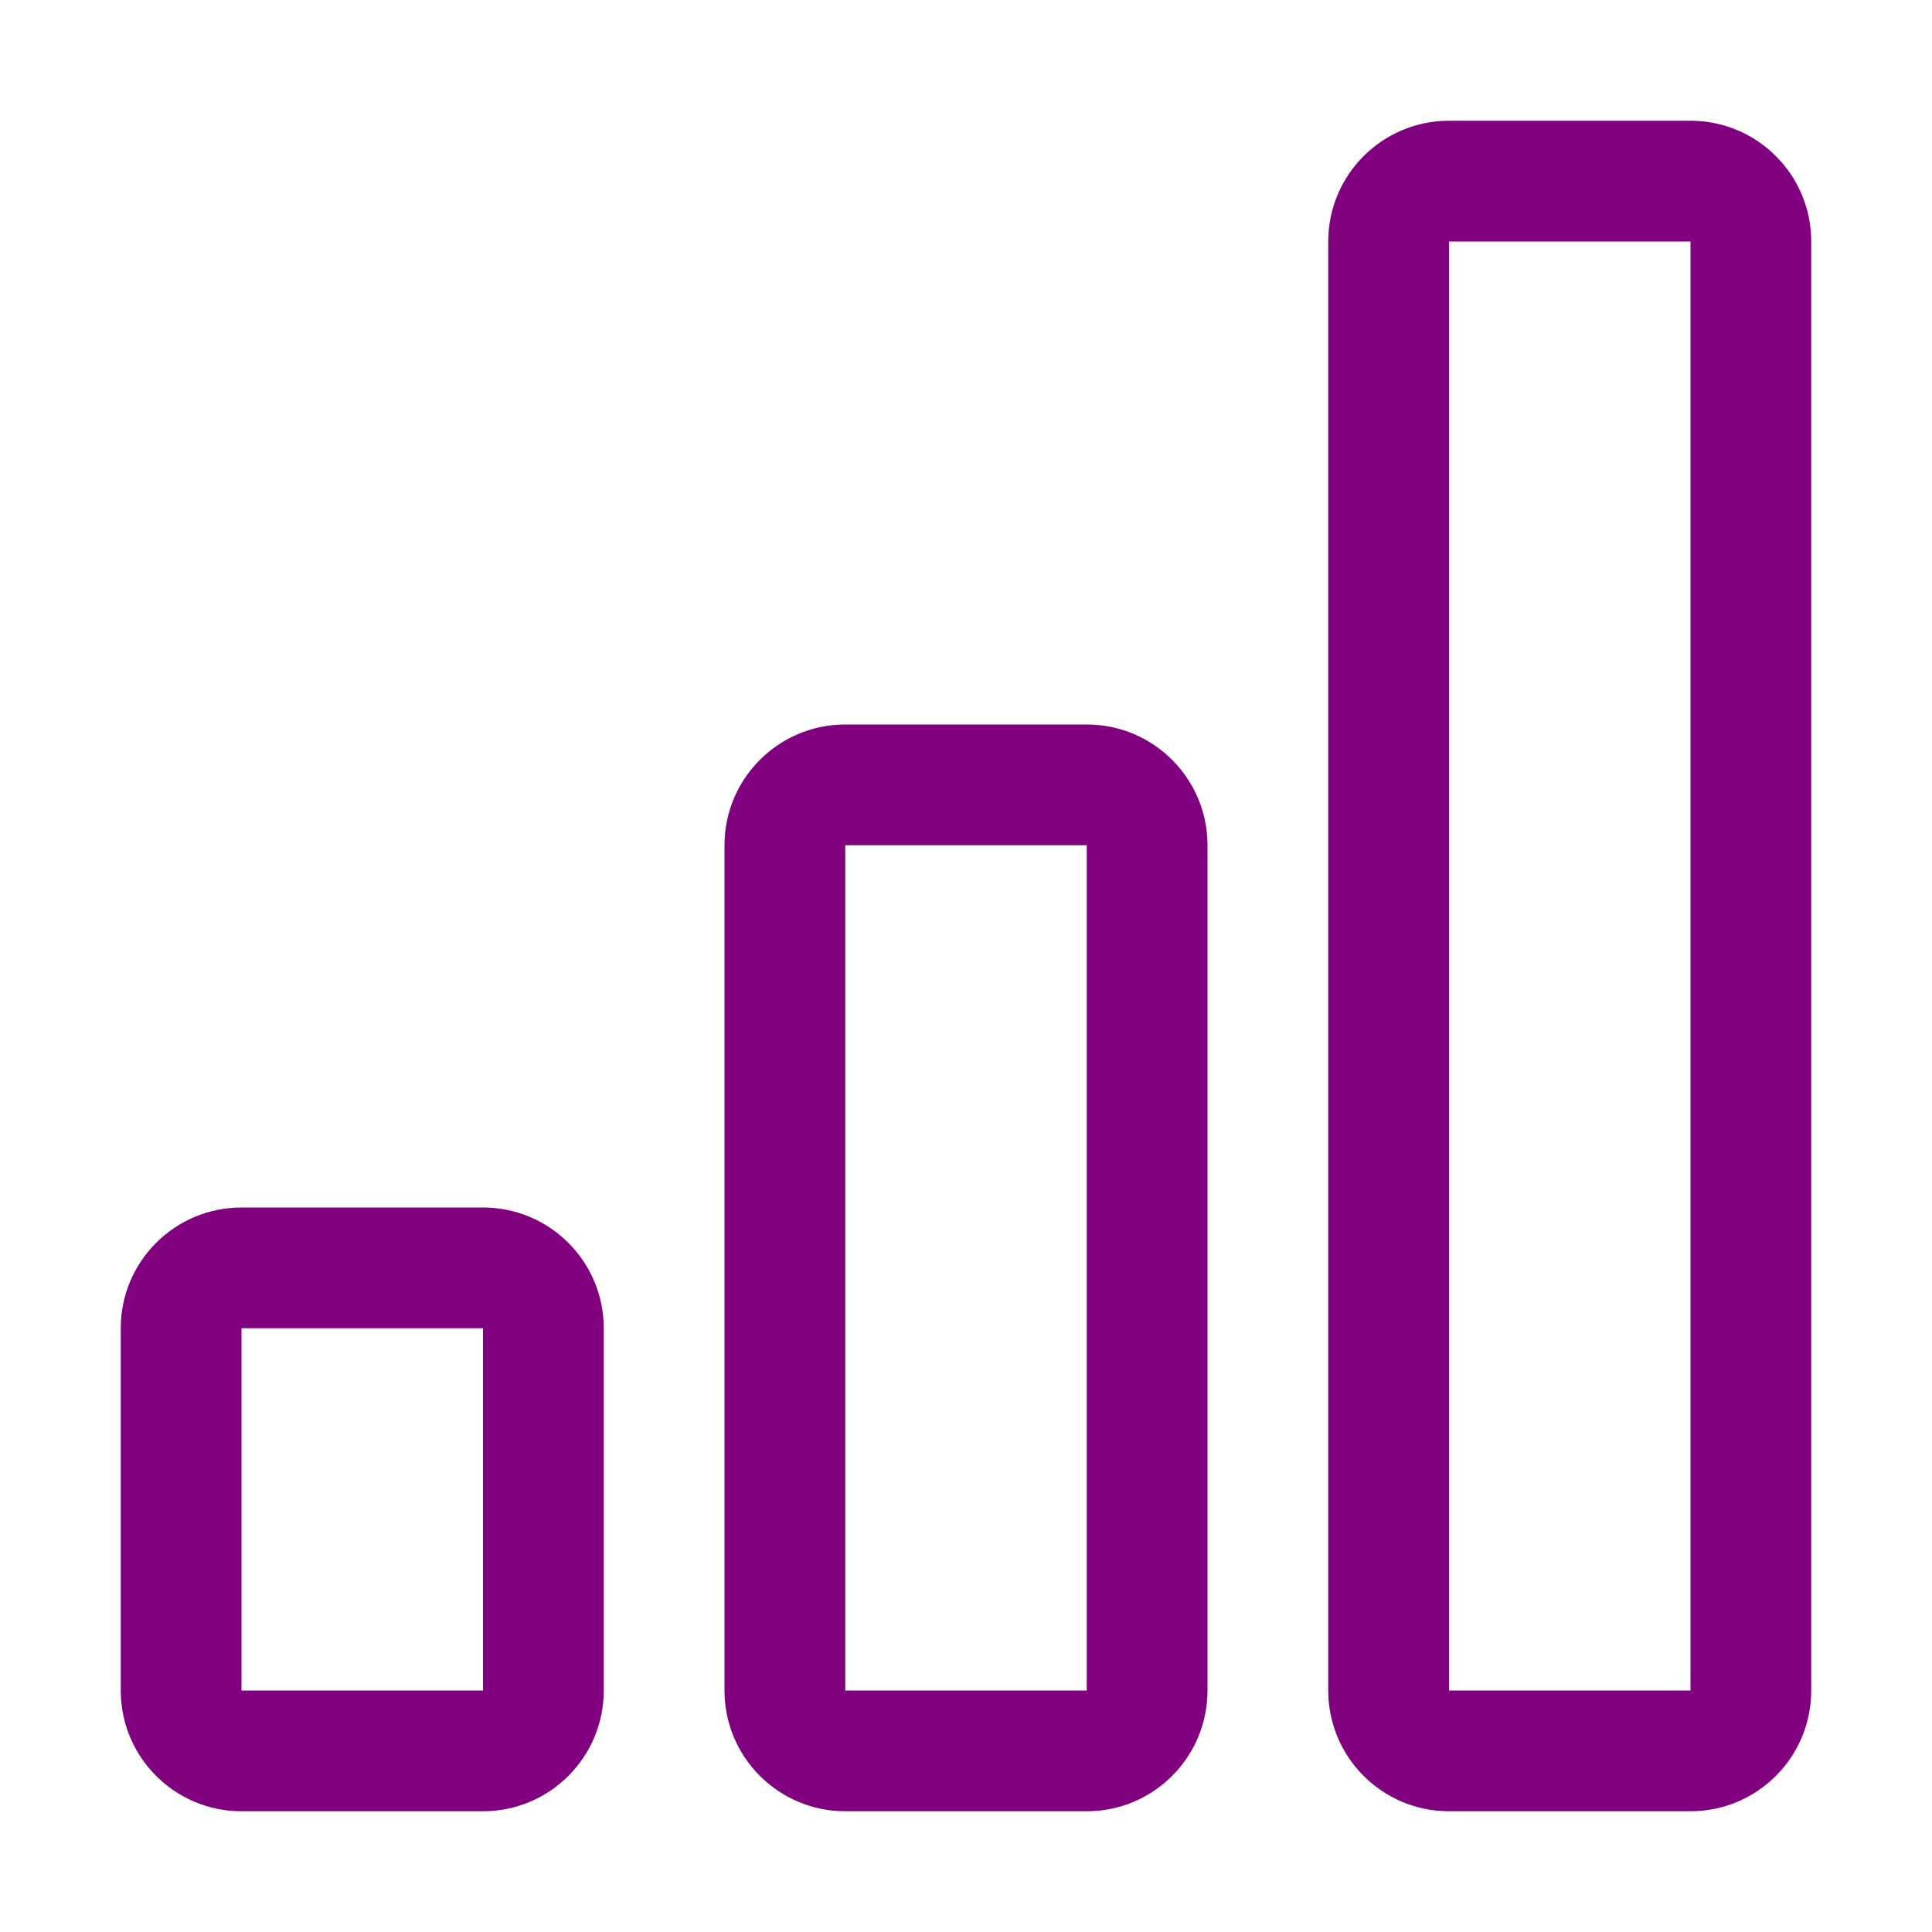
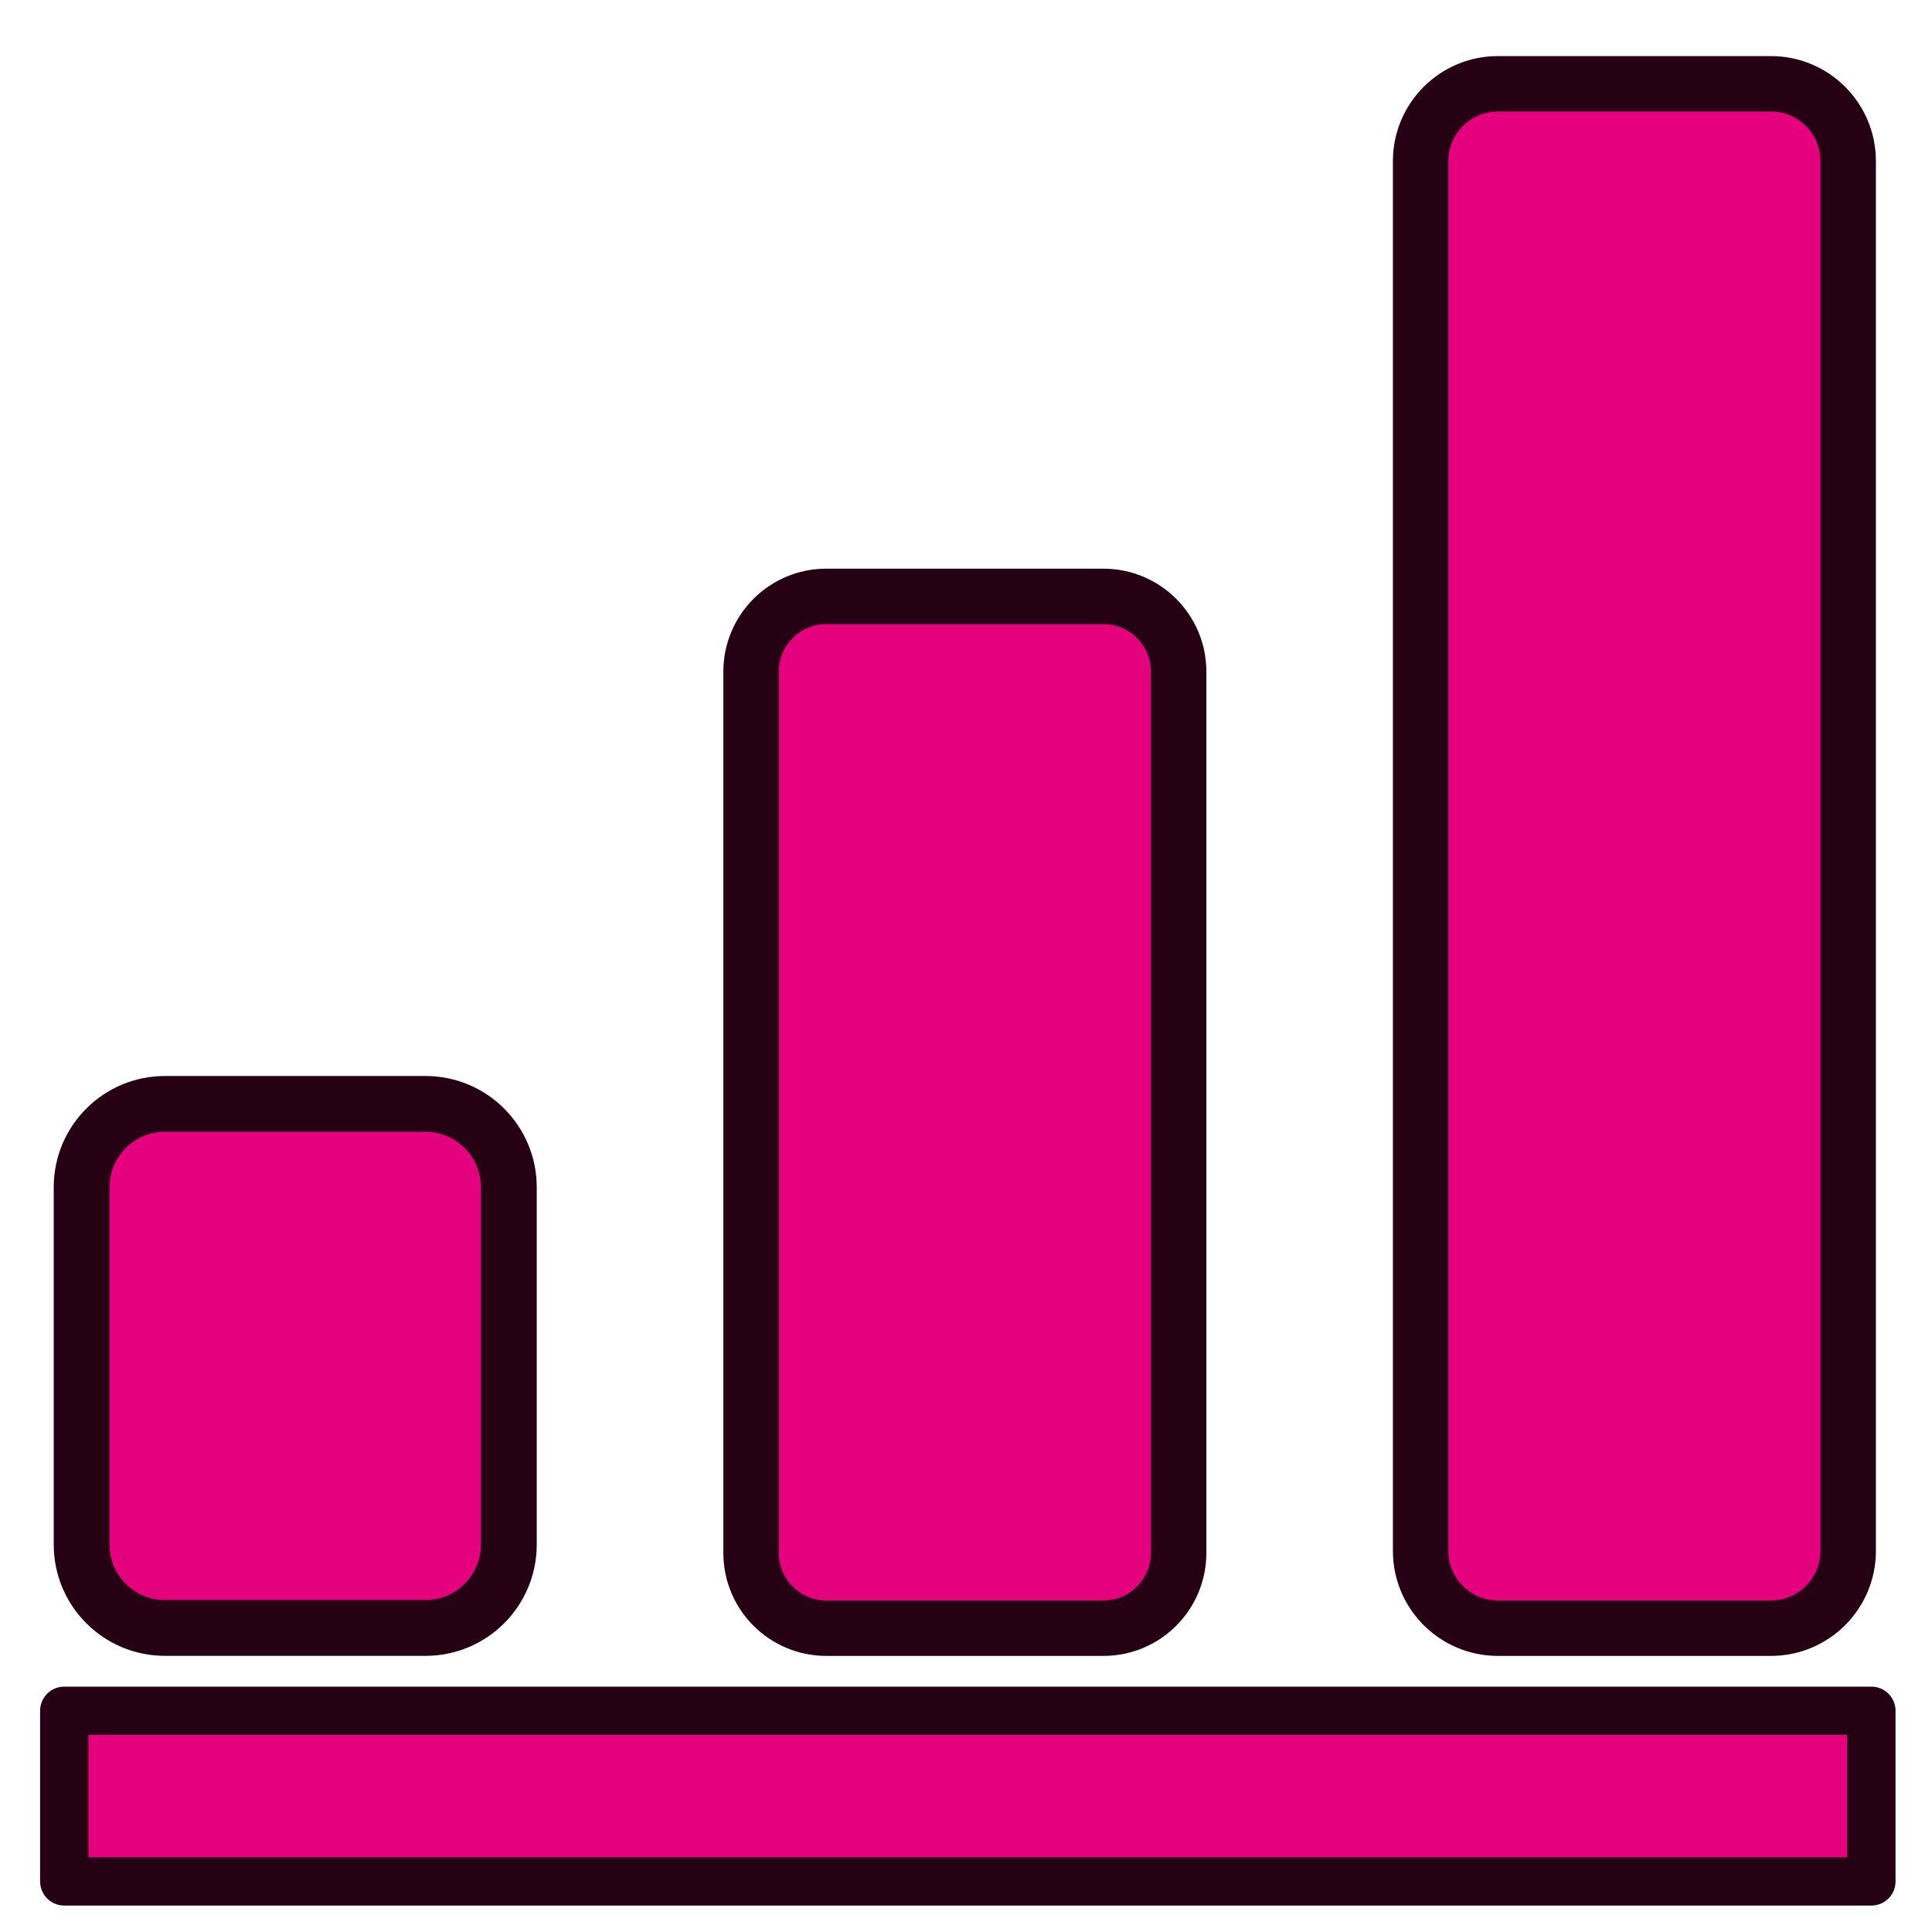
<svg xmlns="http://www.w3.org/2000/svg" width="16" height="16" fill="currentColor" class="bi bi-bar-chart" viewBox="0 0 16 16" version="1.1" id="svg1">
  <defs id="defs1" />
-   <path d="M4 11H2v3h2zm5-4H7v7h2zm5-5v12h-2V2zm-2-1a1 1 0 0 0-1 1v12a1 1 0 0 0 1 1h2a1 1 0 0 0 1-1V2a1 1 0 0 0-1-1zM6 7a1 1 0 0 1 1-1h2a1 1 0 0 1 1 1v7a1 1 0 0 1-1 1H7a1 1 0 0 1-1-1zm-5 4a1 1 0 0 1 1-1h2a1 1 0 0 1 1 1v3a1 1 0 0 1-1 1H2a1 1 0 0 1-1-1z" id="path1" style="fill:#800080;fill-opacity:1" />
+   <rect style="fill:#e5007e;stroke:#260013;stroke-width:0.462;stroke-linecap:square;stroke-linejoin:round;stroke-dasharray:none" id="rect2" width="3.538" height="4.34" x="0.676" y="9.142" ry="0.69" />
+   <rect style="fill:#e5007e;stroke:#260013;stroke-width:0.459;stroke-linecap:square;stroke-linejoin:round;stroke-dasharray:none" id="rect3" width="3.541" height="8.545" x="6.22" y="4.939" ry="0.623" />
+   <rect style="fill:#e5007e;stroke:#260013;stroke-width:0.459;stroke-linecap:square;stroke-linejoin:round;stroke-dasharray:none" id="rect4" width="3.541" height="12.79" x="11.765" y="0.694" ry="0.64" />
+   <rect style="fill:#e5007e;stroke:#260013;stroke-width:0.4;stroke-linecap:square;stroke-linejoin:round;fill-opacity:1" id="rect5" width="14.966" height="1.413" x="0.532" y="14.168" rx="0.123" ry="0" />
</svg>
